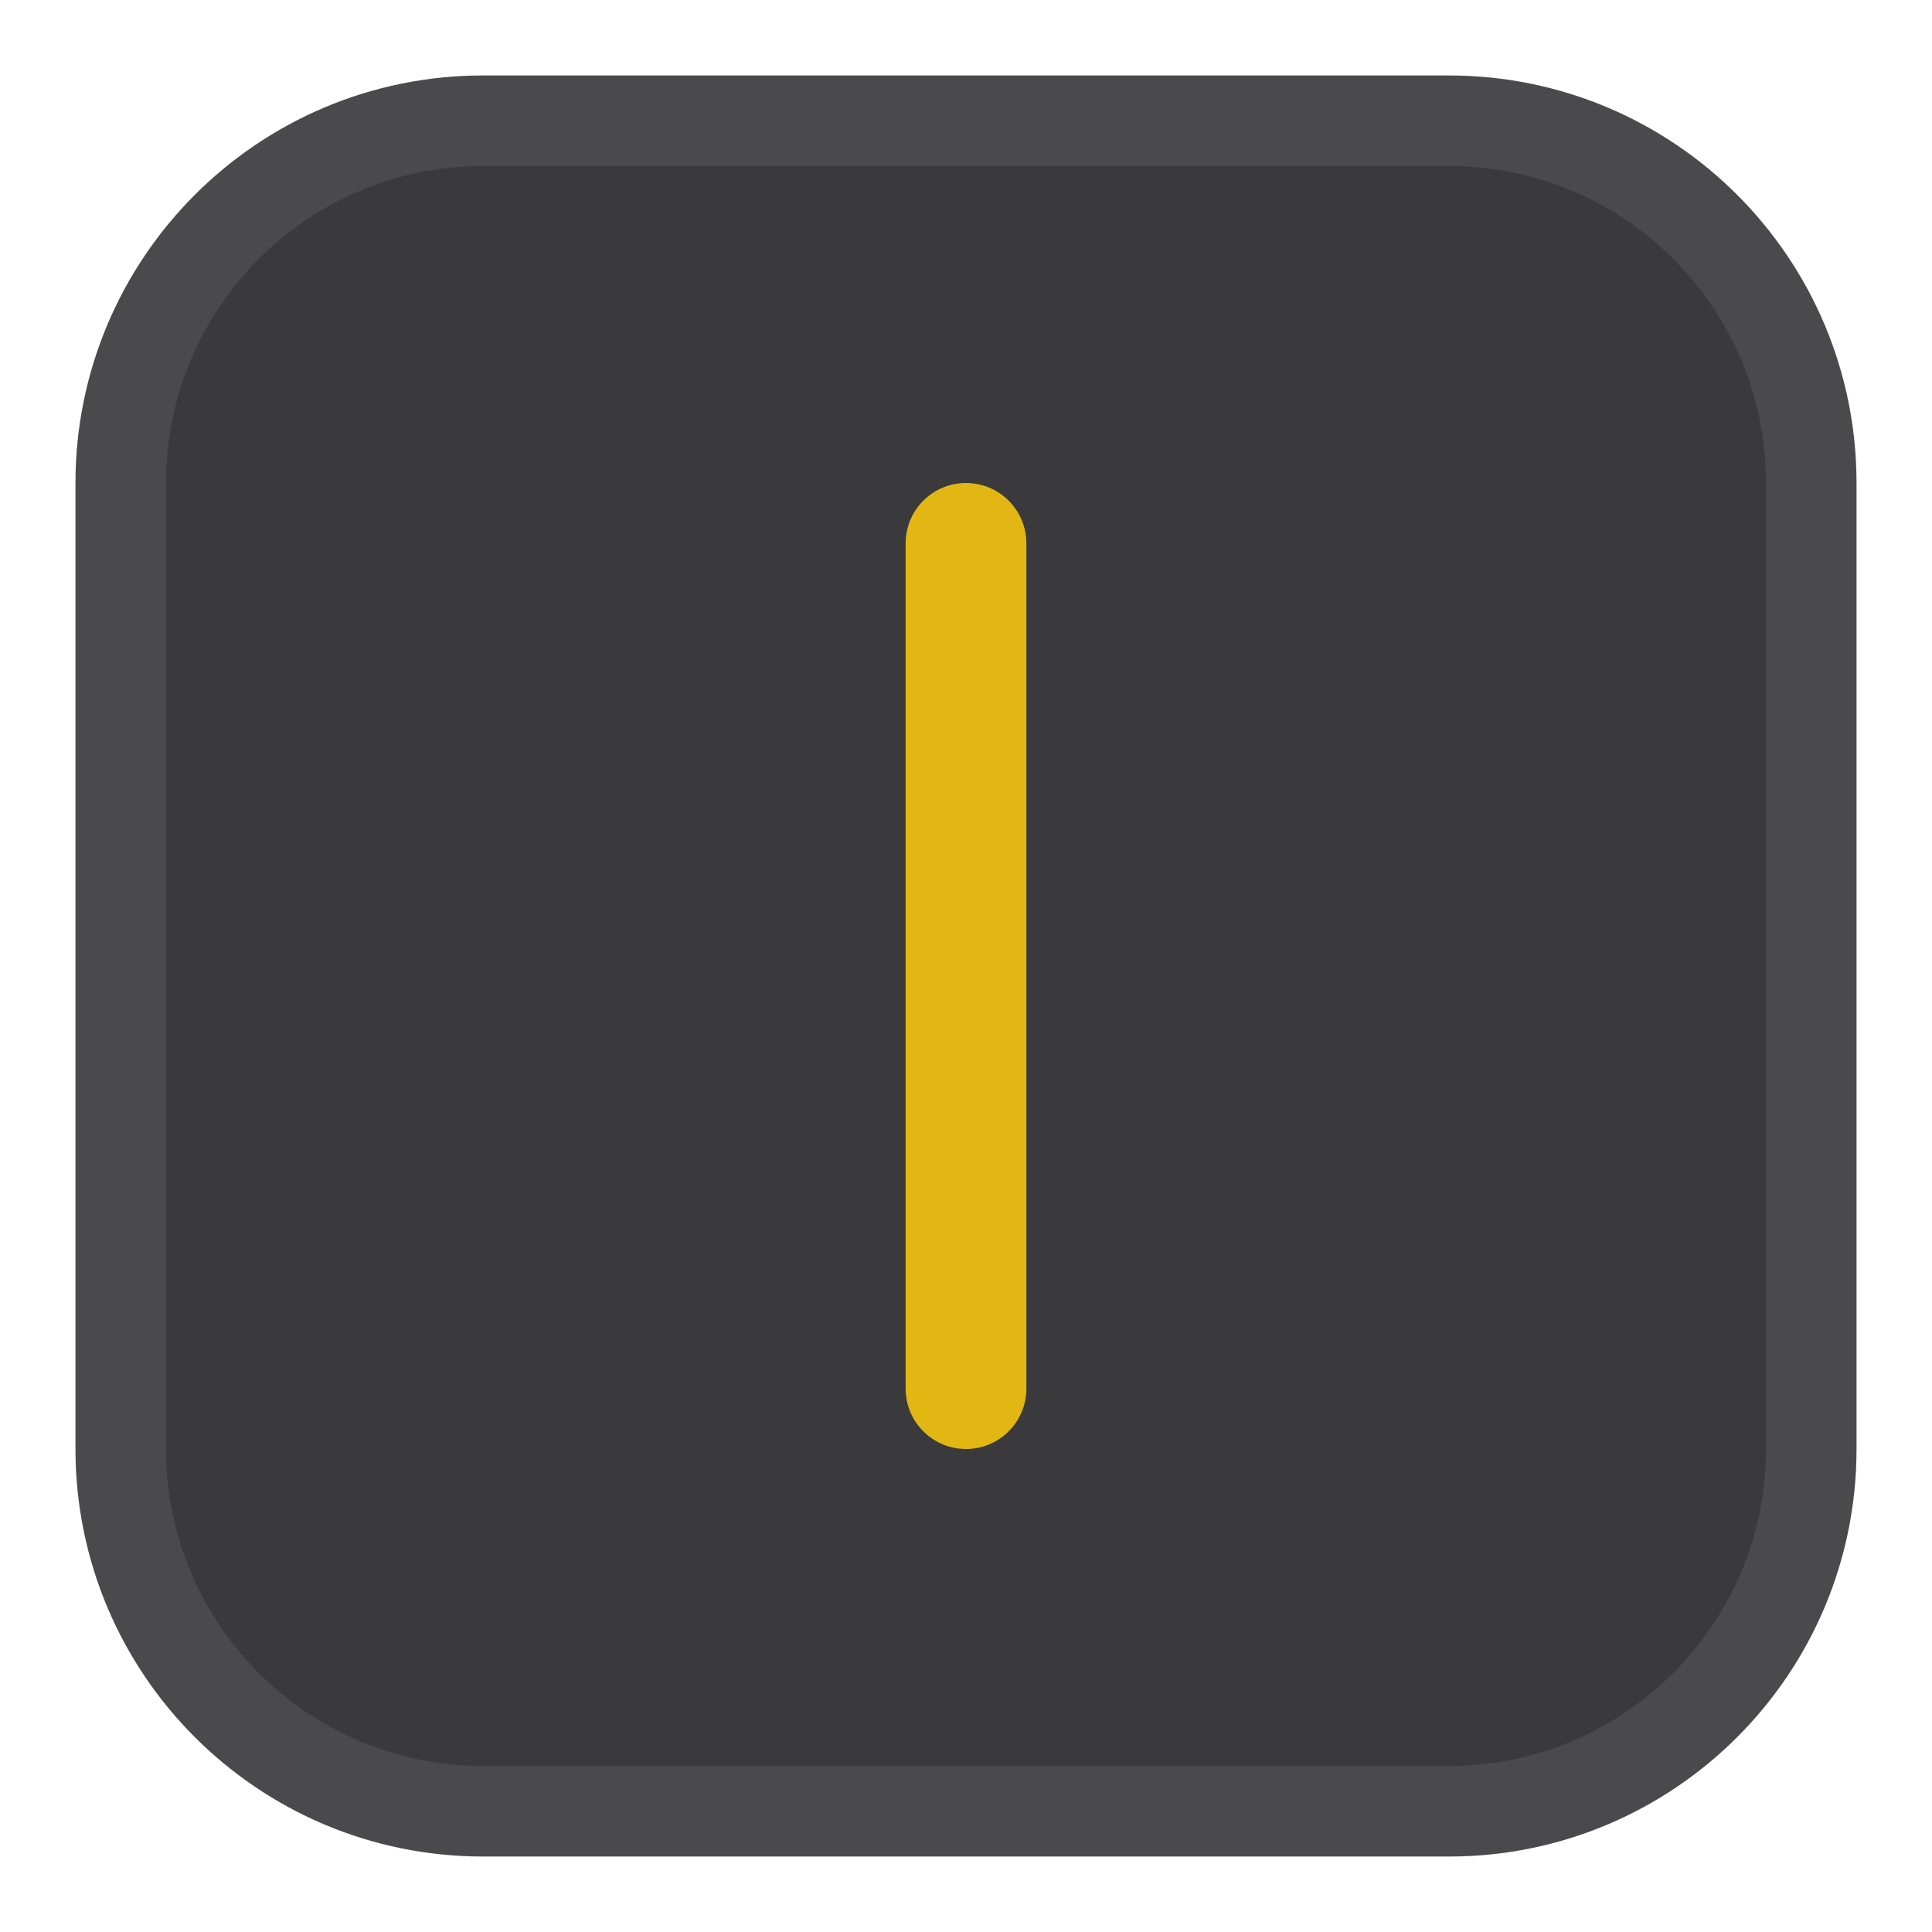
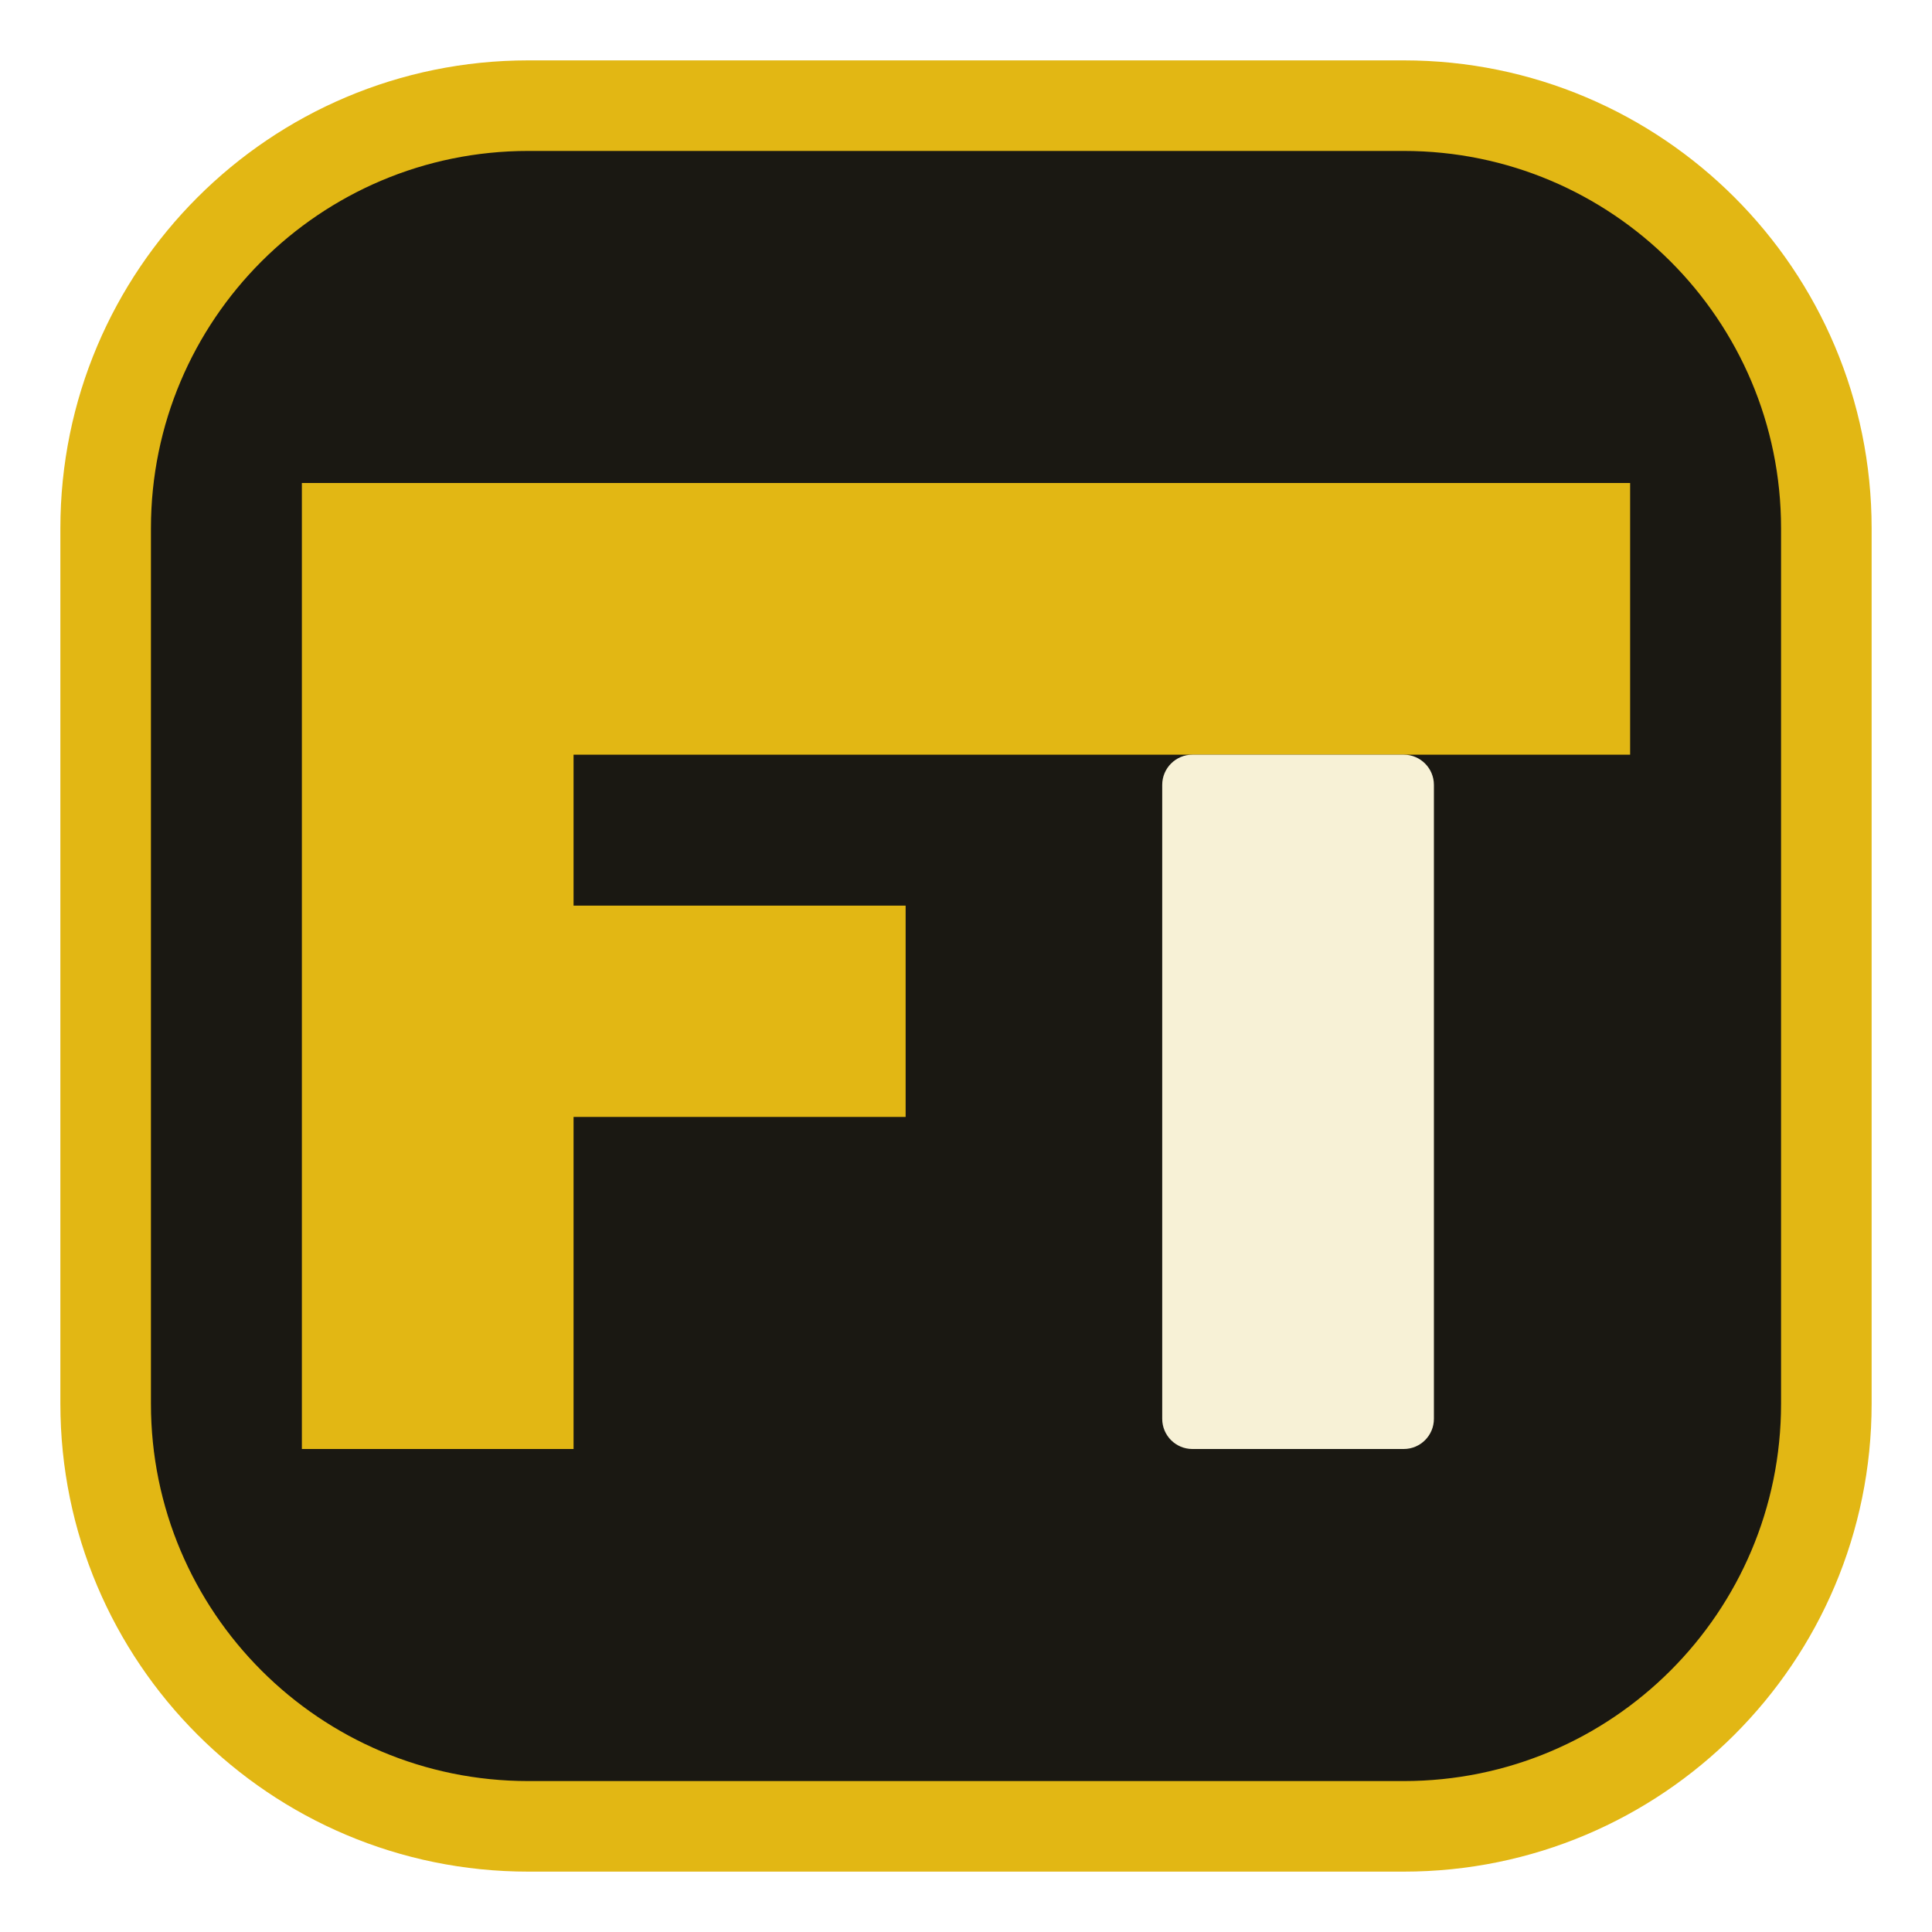
- <svg xmlns="http://www.w3.org/2000/svg" viewBox="0 0 32 32" width="32" height="32">
-   <rect x="2" y="2" width="28" height="28" rx="6" ry="6" fill="#3a3a3c" stroke="#4a4a4c" stroke-width="1.5" />
-   <rect x="15" y="8" width="2" height="16" rx="1" fill="#e2b714" />
+ <svg xmlns="http://www.w3.org/2000/svg" viewBox="0 0 64 64" width="64" height="64">
+   <rect x="3.5" y="3.5" width="57" height="57" rx="14" fill="#1a1812" stroke="#e2b714" stroke-width="3" />
+   <path d="M10 16H54V25H19V30H30V37H19V48H10Z" fill="#e2b714" />
+   <rect x="38.5" y="25" width="9" height="23" rx="1" fill="#f7f1d6" />
</svg>
